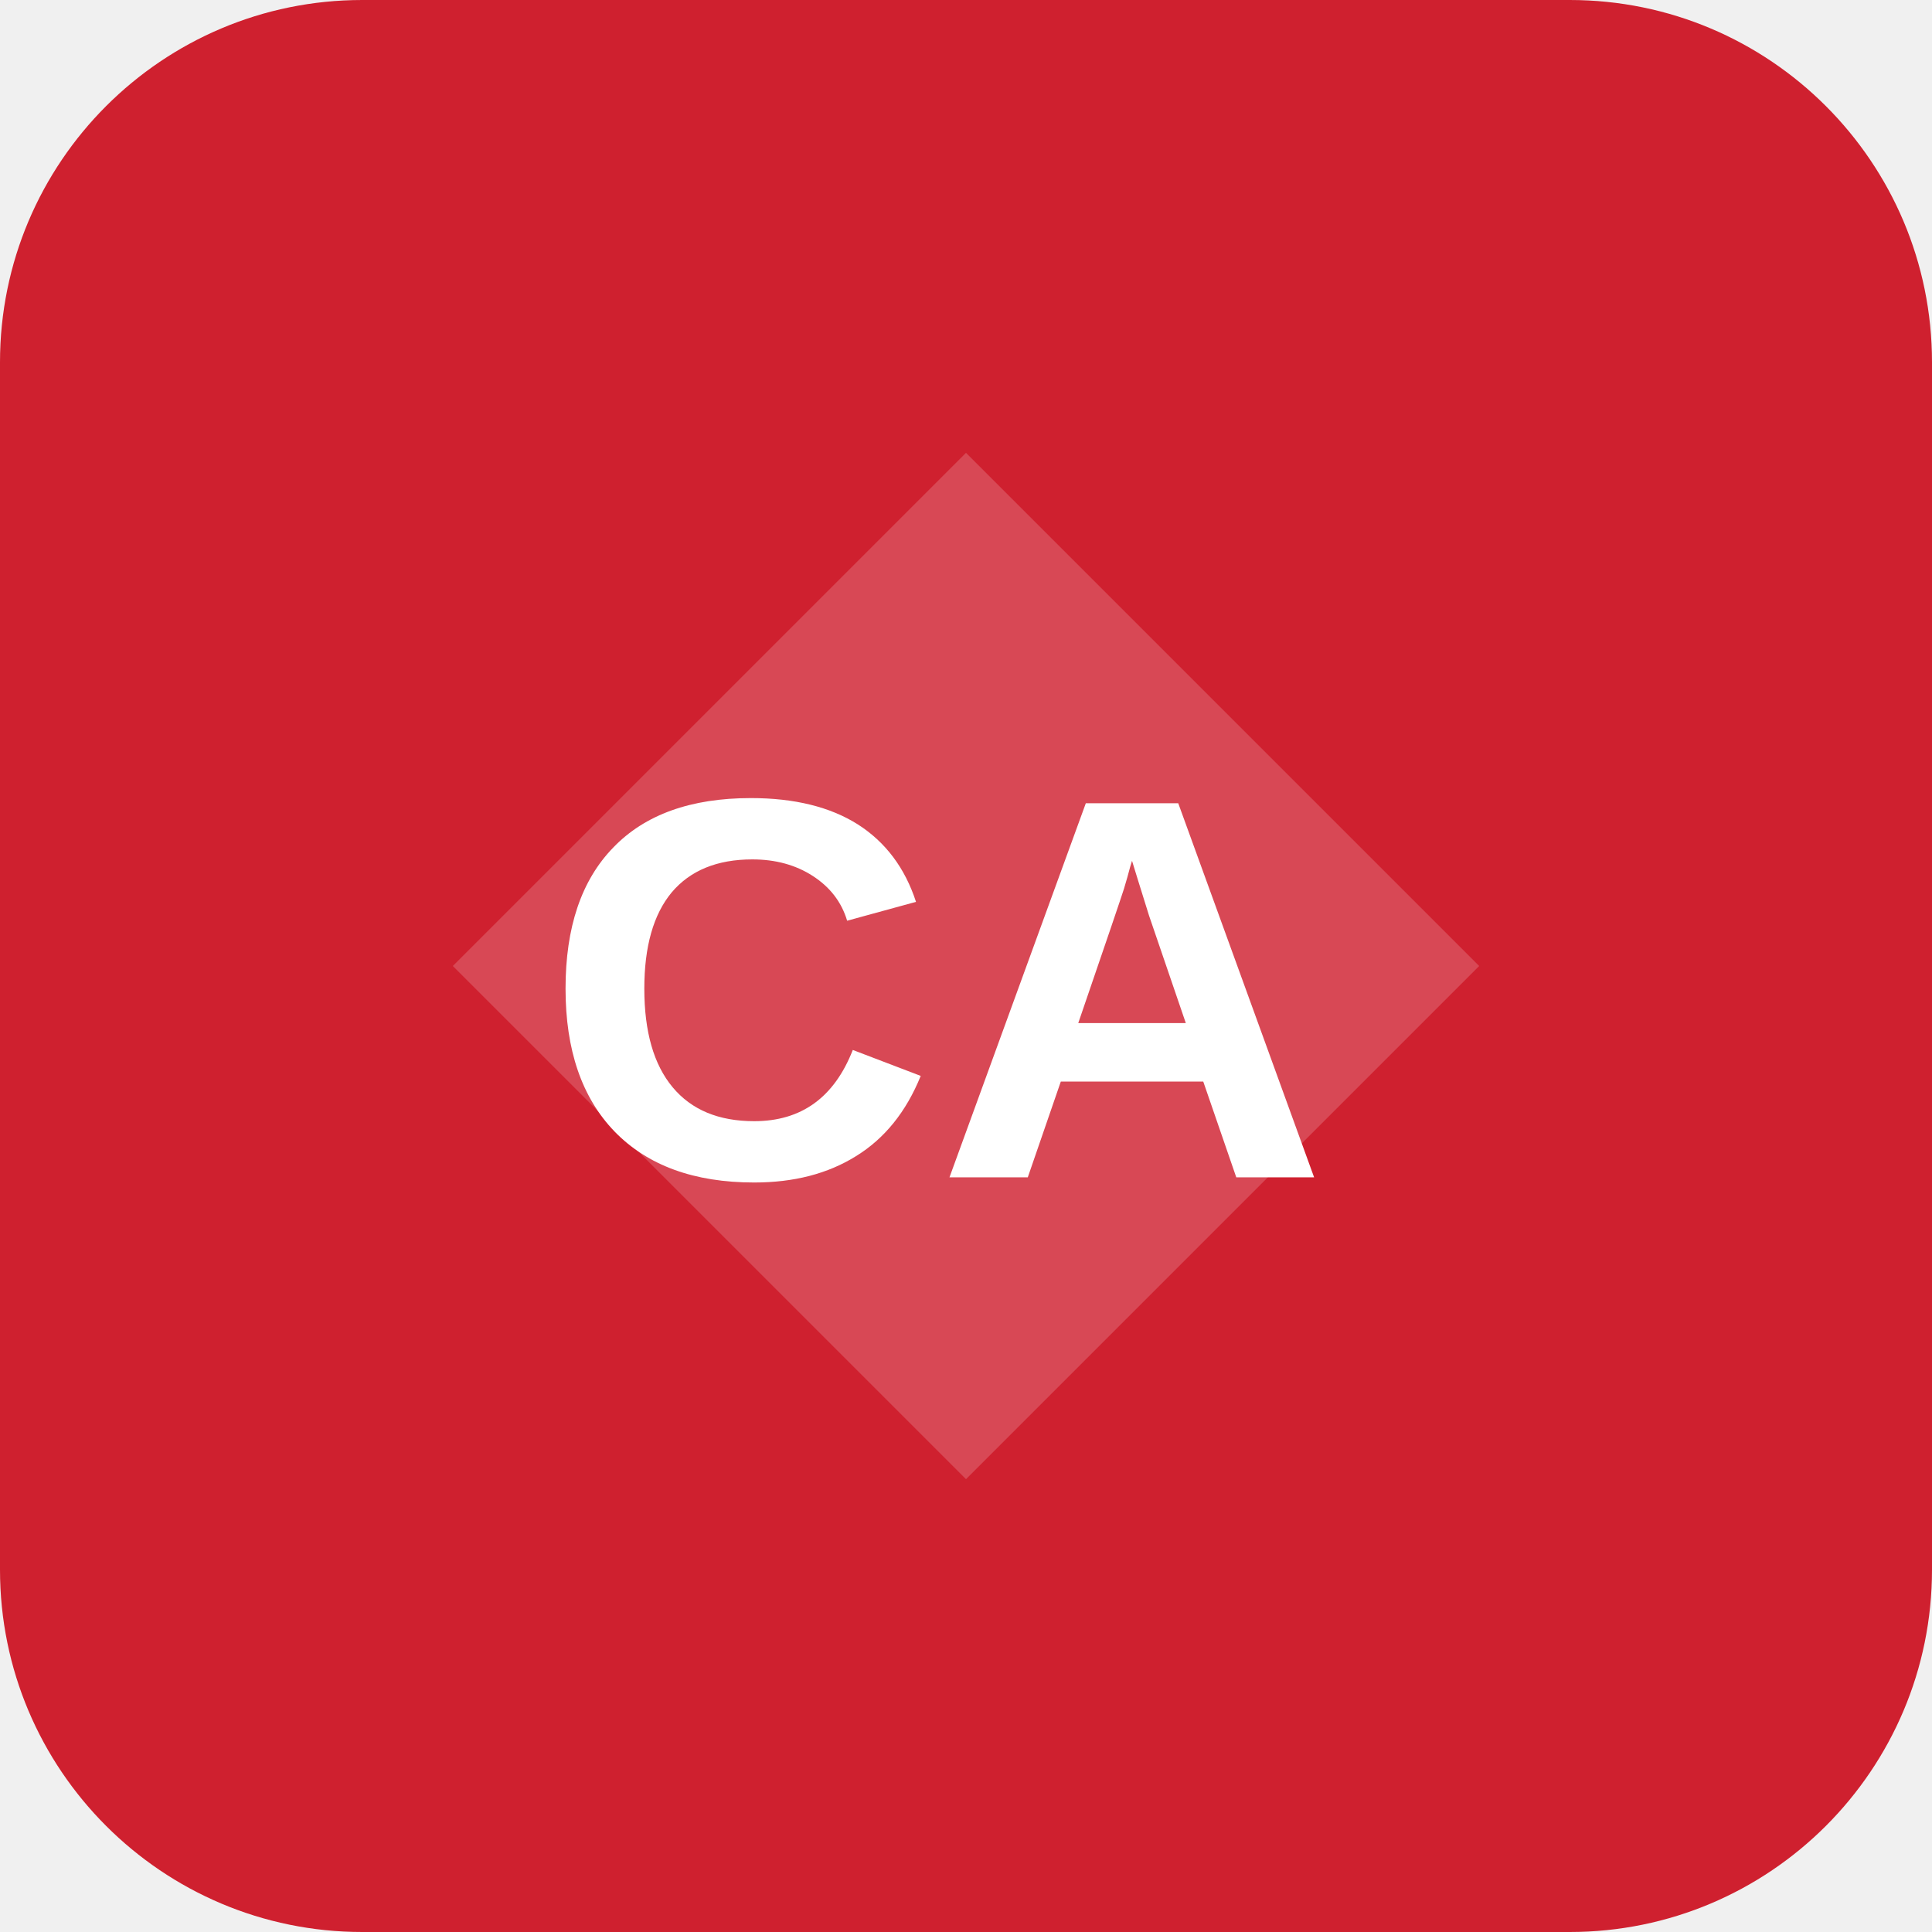
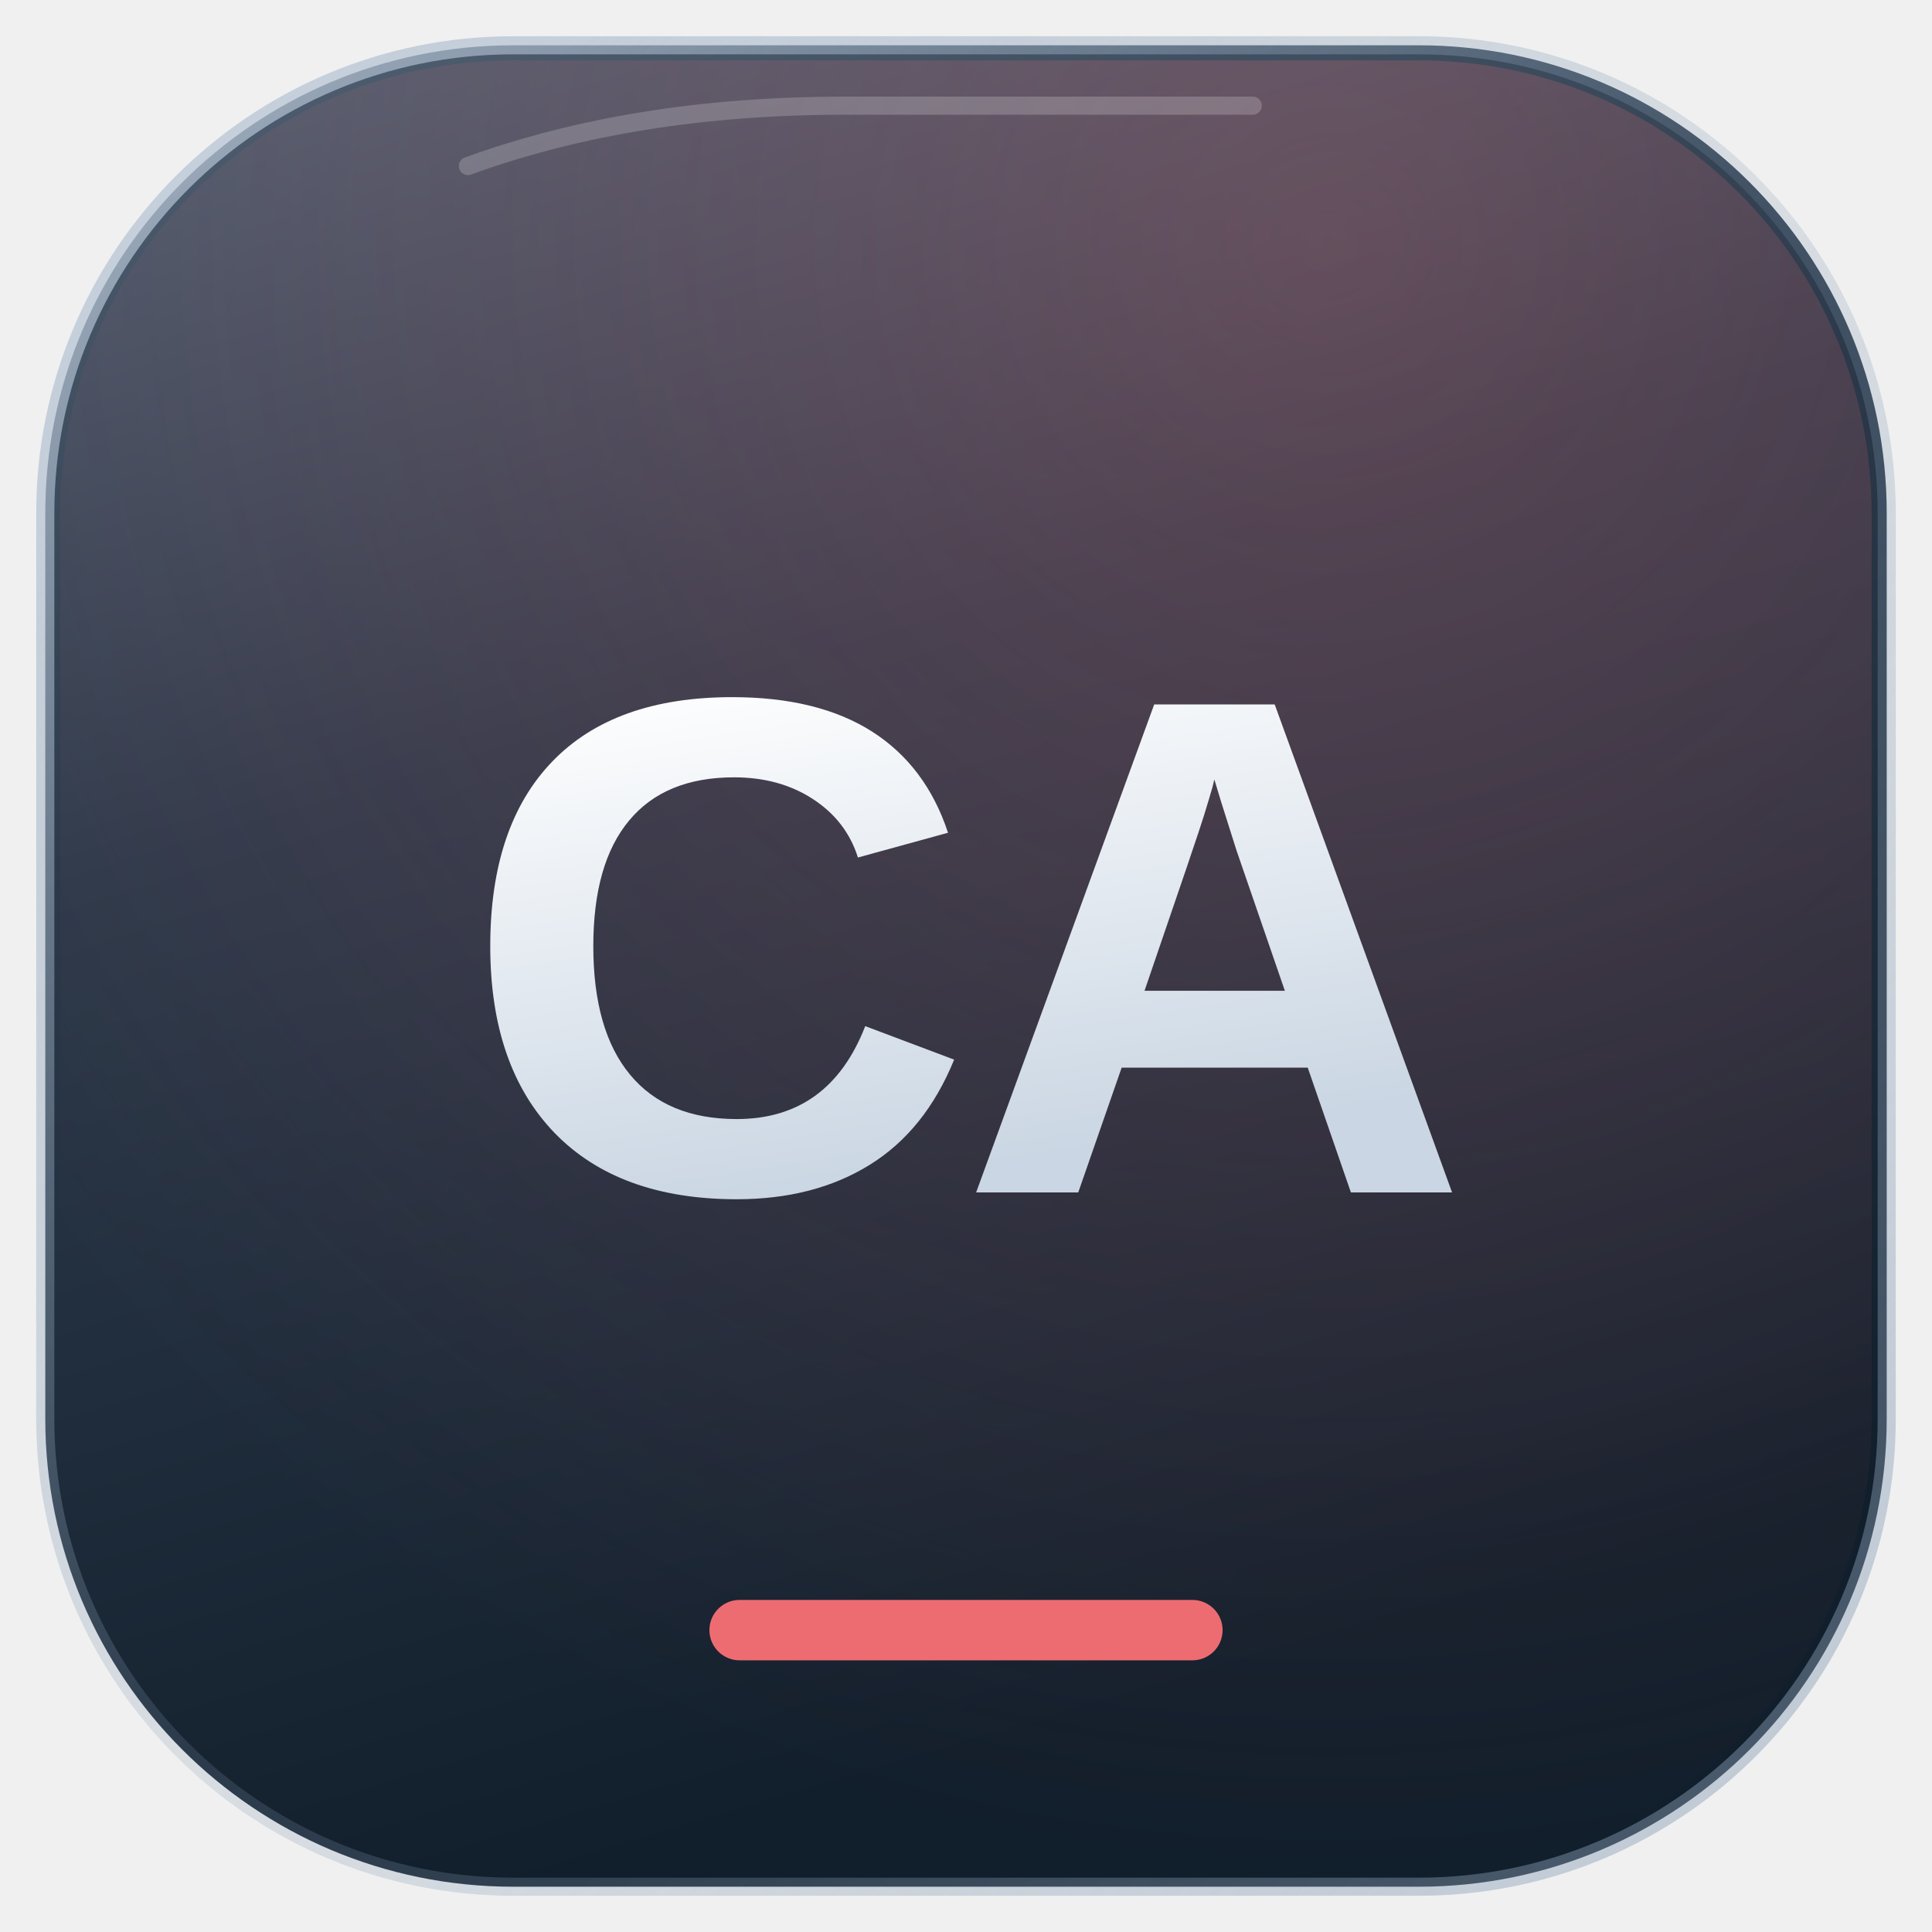
- <svg xmlns="http://www.w3.org/2000/svg" viewBox="0 0 64 64">
-   <rect width="64" height="64" rx="12" fill="#cf202f" />
-   <path d="M15 32l17-17 17 17-17 17z" fill="#fff" opacity=".18" />
-   <text x="18" y="39" font-family="Arial,sans-serif" font-size="18" font-weight="800" fill="#fff">CA</text>
+ <svg xmlns="http://www.w3.org/2000/svg" viewBox="0 0 128 128" role="img" aria-label="CA">
+   <defs>
+     <linearGradient id="body" x1="0" y1="0" x2=".3" y2="1">
+       <stop stop-color="#506072" />
+       <stop offset=".42" stop-color="#2b394a" />
+       <stop offset="1" stop-color="#111e2b" />
+     </linearGradient>
+     <linearGradient id="rim" x1="0" y1="0" x2="1" y2="1">
+       <stop stop-color="#bdcad9" stop-opacity=".8" />
+       <stop offset=".5" stop-color="#7e96af" stop-opacity=".2" />
+       <stop offset="1" stop-color="#8ca1b8" stop-opacity=".5" />
+     </linearGradient>
+     <linearGradient id="silver" x1="0" y1="0" x2=".3" y2="1">
+       <stop stop-color="#ffffff" />
+       <stop offset="1" stop-color="#cad6e3" />
+     </linearGradient>
+     <radialGradient id="accent" cx=".7" cy=".1" r=".9">
+       <stop stop-color="#ed6c72" stop-opacity=".25" />
+       <stop offset="1" stop-color="#ed6c72" stop-opacity="0" />
+     </radialGradient>
+   </defs>
+   <rect x="3" y="3" width="122" height="122" rx="31" fill="url(#body)" stroke="url(#rim)" stroke-width="1.2" />
+   <rect x="4" y="4" width="120" height="120" rx="30" fill="url(#accent)" />
+   <path d="M31 11Q42 7 56 7H83" fill="none" stroke="#ffffff" stroke-width="1.2" stroke-opacity=".2" stroke-linecap="round" />
+   <text x="64" y="79" text-anchor="middle" fill="url(#silver)" font-family="Arial,sans-serif" font-size="47" font-weight="800" letter-spacing="-1">CA</text>
+   <path d="M49 108H79" stroke="#ed6c72" stroke-width="4" stroke-linecap="round" />
</svg>
